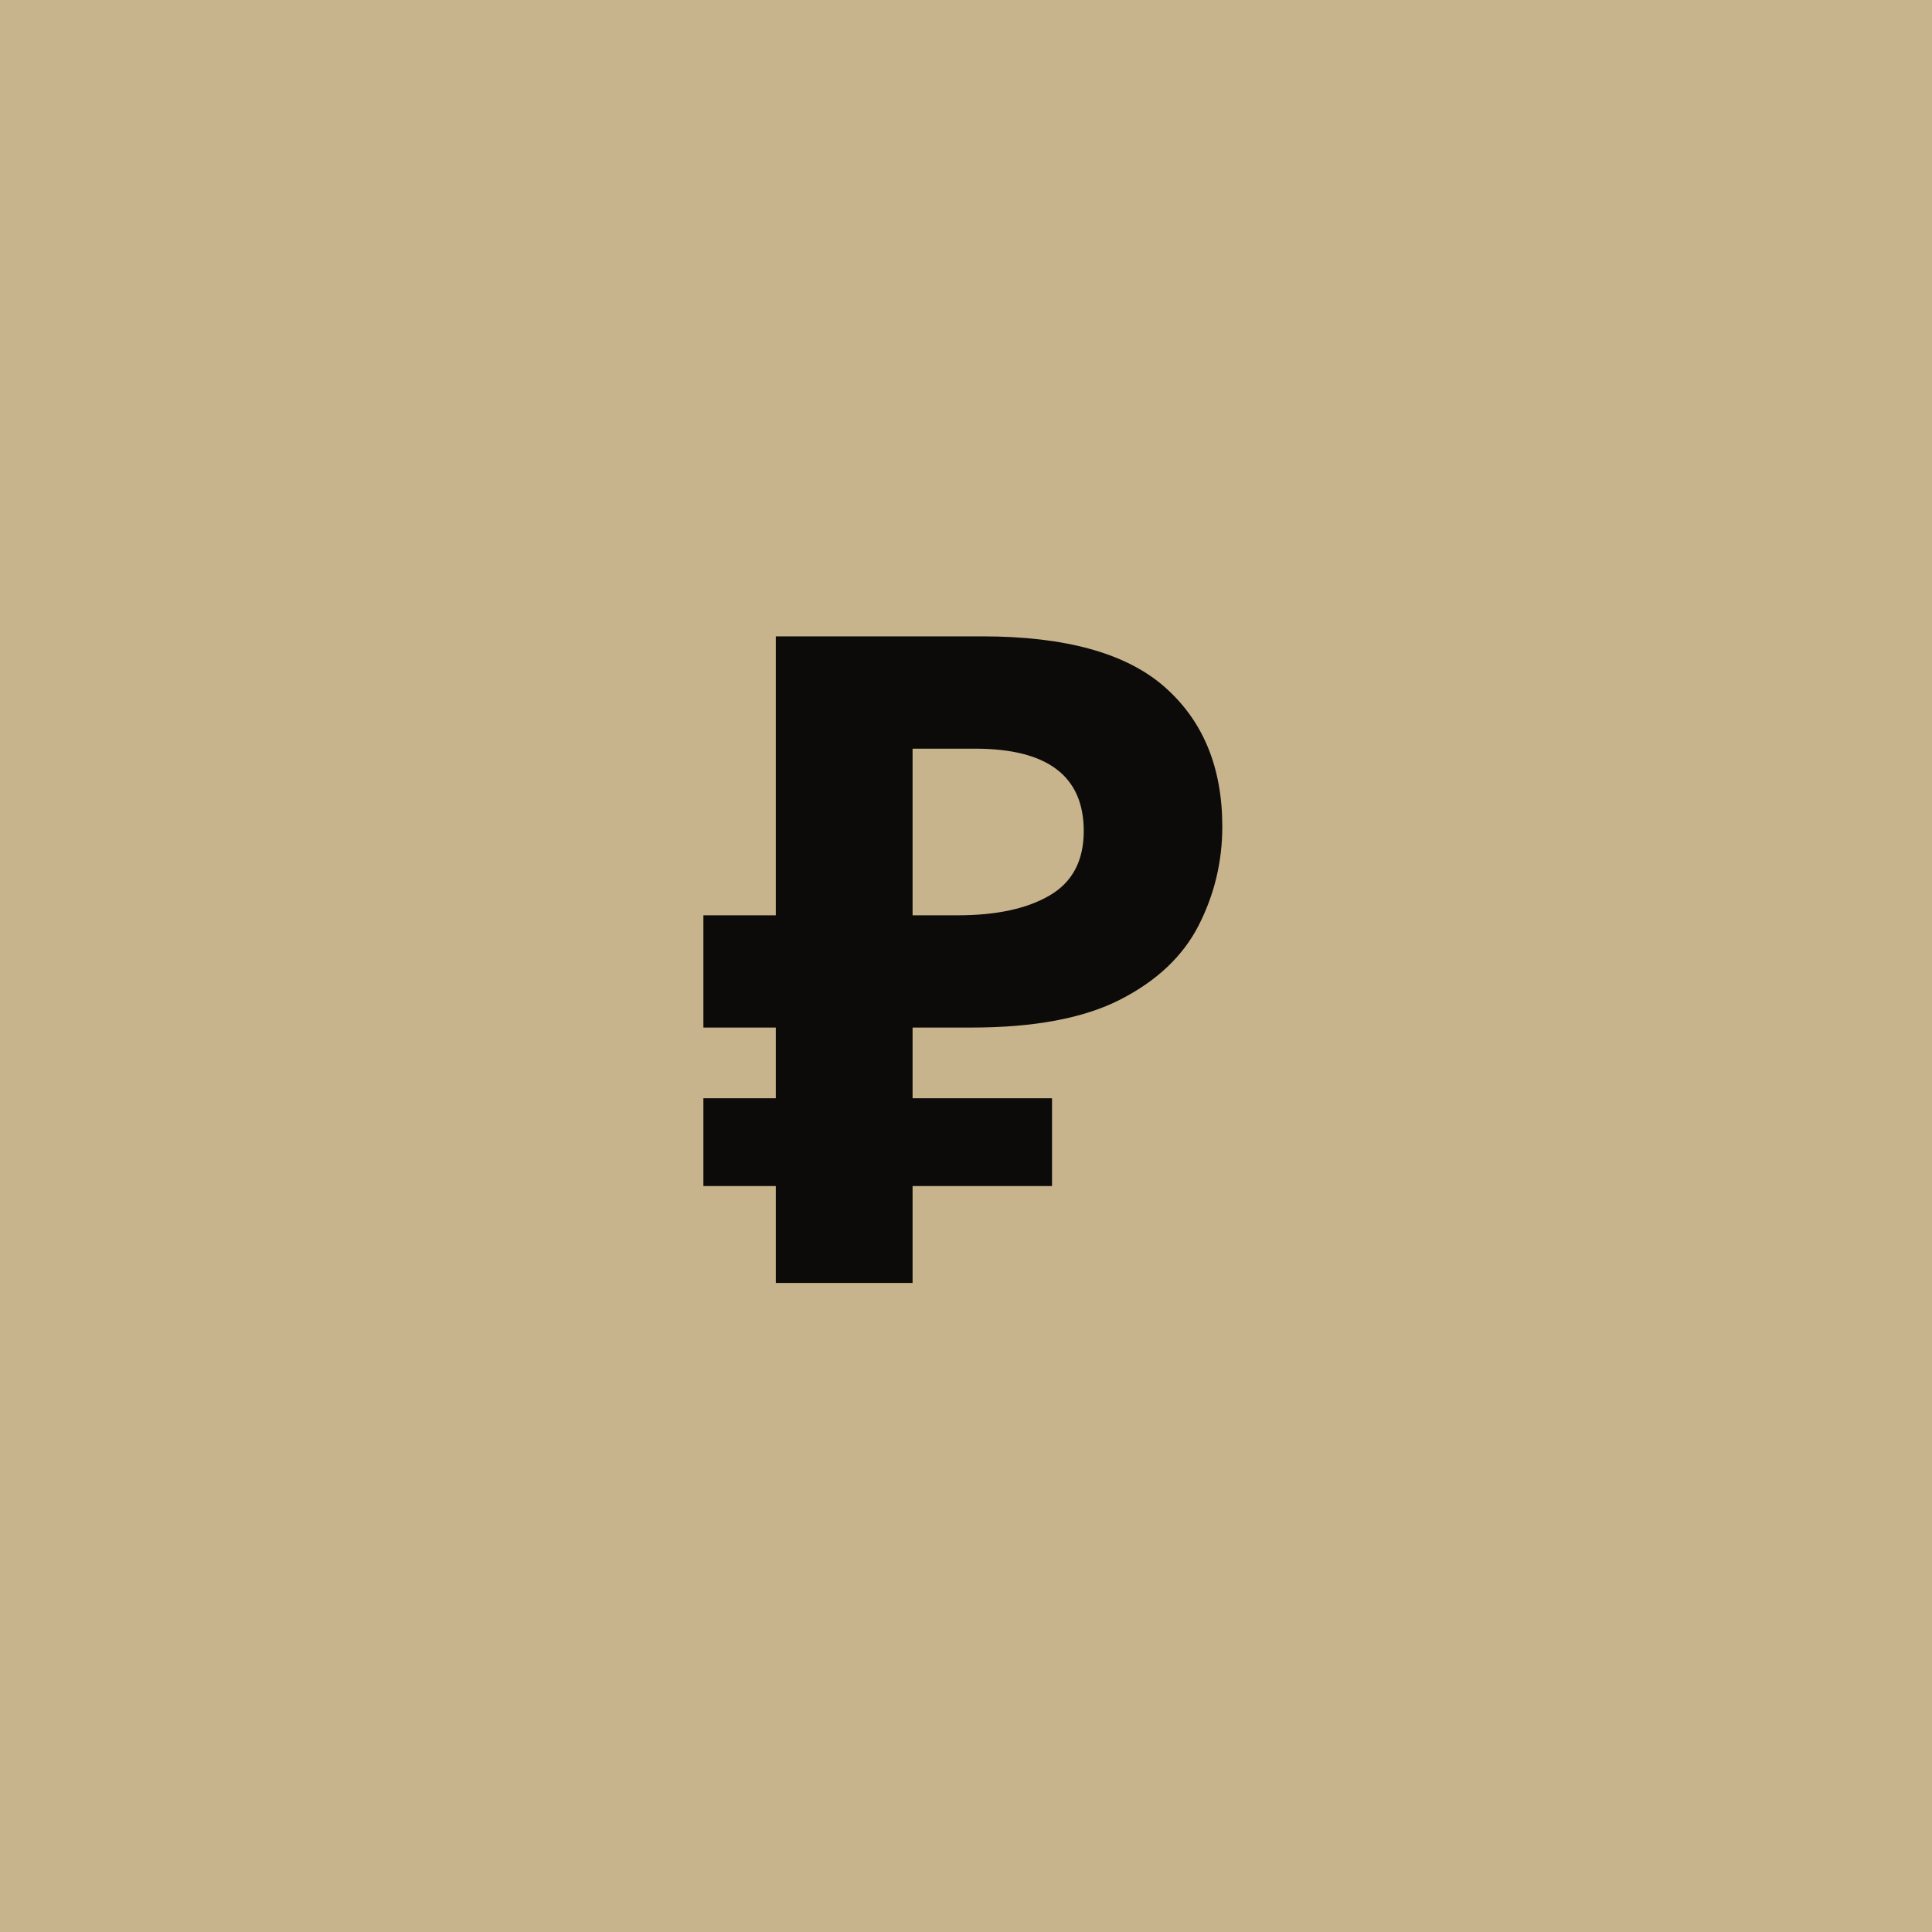
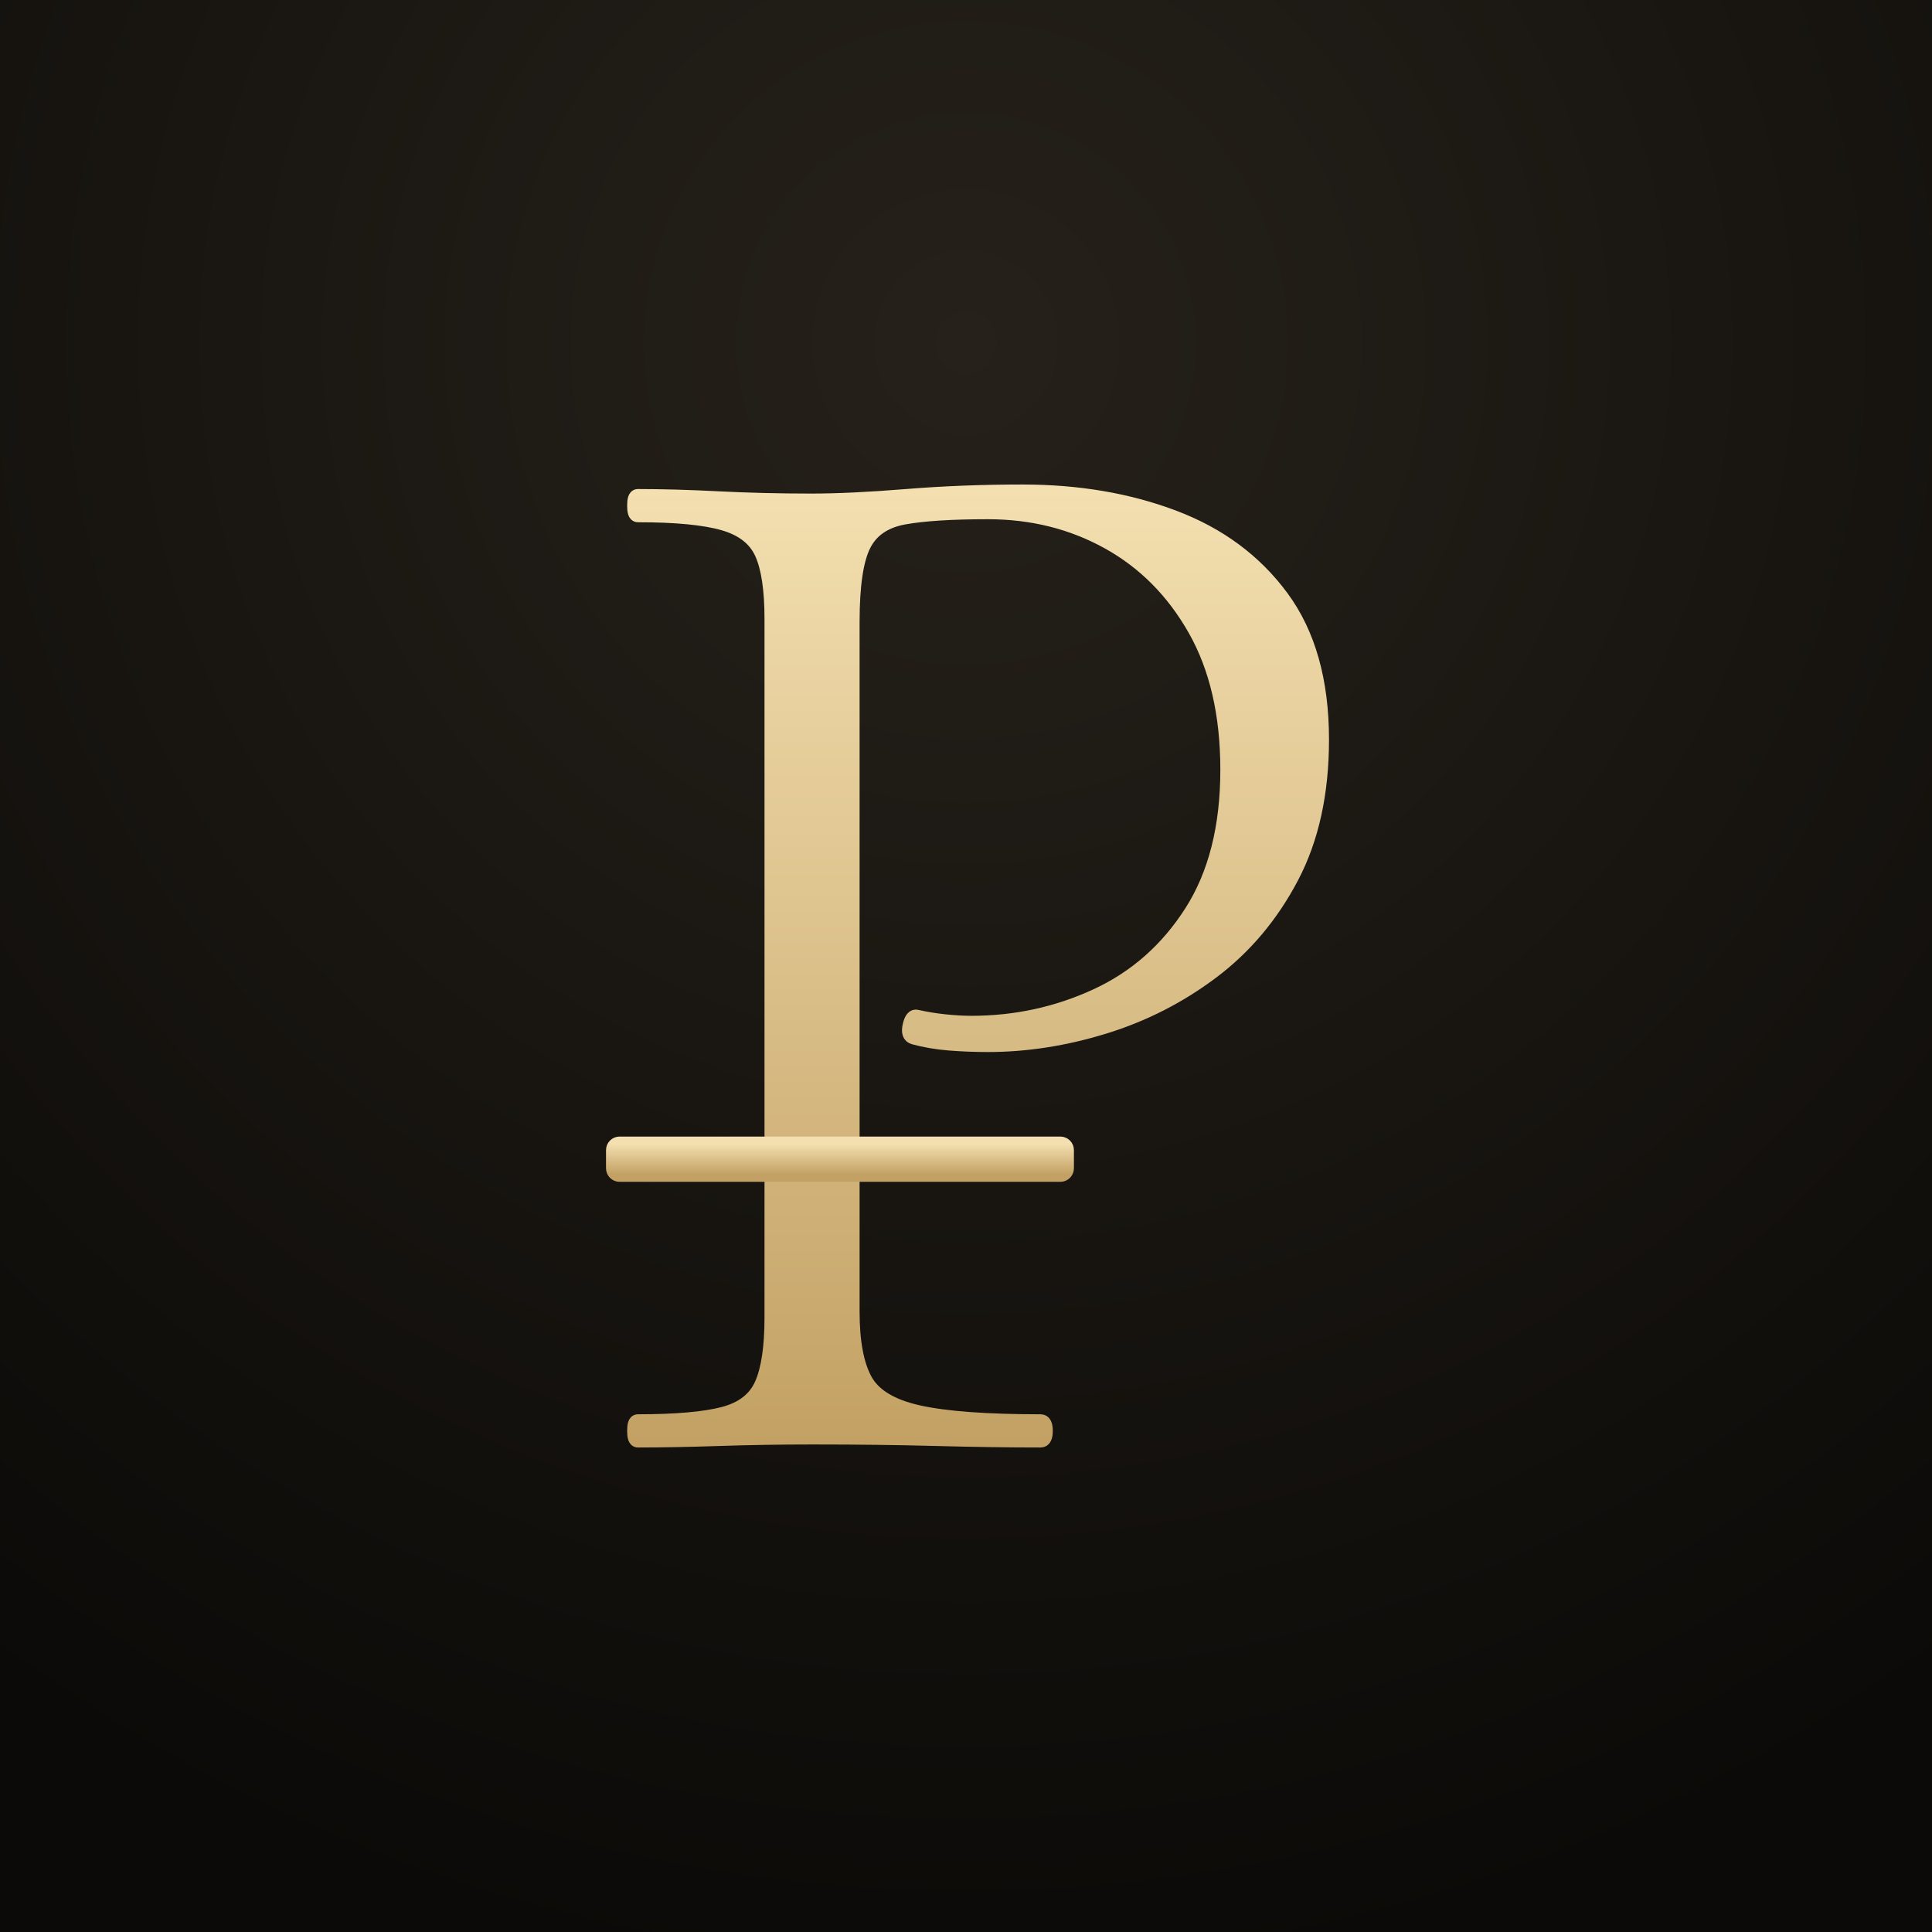
<svg xmlns="http://www.w3.org/2000/svg" viewBox="0 0 512 512">
-   <rect width="512" height="512" fill="#c8b48c" />
-   <text x="256" y="340" text-anchor="middle" font-size="240" font-weight="bold" fill="#0c0b09" font-family="system-ui,sans-serif">₽</text>
+   <defs>
+     <radialGradient id="bg" cx="50%" cy="18%" r="85%">
+       <stop offset="0" stop-color="#26211a" />
+       <stop offset="1" stop-color="#0b0a08" />
+     </radialGradient>
+     <linearGradient id="g" x1="0" y1="0" x2="0" y2="1">
+       <stop offset="0" stop-color="#f3dfb0" />
+       <stop offset="1" stop-color="#c3a164" />
+     </linearGradient>
+   </defs>
+   <rect width="512" height="512" fill="url(#bg)" />
+   <g transform="translate(151.4 381.6) scale(0.4)" fill="url(#g)" stroke="url(#g)" stroke-width="10" stroke-linejoin="round">
+     <path d="M186-542L186-85Q186-55 194.5-39.5Q203-24 230-18Q257-12 311-12Q314-12 314-6Q314 0 311 0Q279 0 241.5-1Q204-2 160-2Q128-2 98-1Q68 0 44 0Q42 0 42-6Q42-12 44-12Q82-12 101-17Q120-22 126.5-37Q133-52 133-81L133-544Q133-573 126.5-587.5Q120-602 101-607.5Q82-613 44-613Q42-613 42-619Q42-625 44-625Q68-625 97.5-623.5Q127-622 159-622Q185-622 222-625Q259-628 299-628Q354-628 399-611Q444-594 470.5-558Q497-522 497-464Q497-411 477-373Q457-335 424.5-310.5Q392-286 353-274Q314-262 276-262Q263-262 250.5-263Q238-264 227-267Q223-268 224.5-274.5Q226-281 229-280Q238-278 247.5-277Q257-276 265-276Q309-276 348-294Q387-312 411-349.5Q435-387 435-444Q435-499 413.5-537Q392-575 356-595Q320-615 276-615Q240-615 220.5-611.5Q201-608 193.5-593Q186-578 186-542" />
+     <rect x="28" y="-196" width="300" height="20" rx="4" />
+   </g>
</svg>
